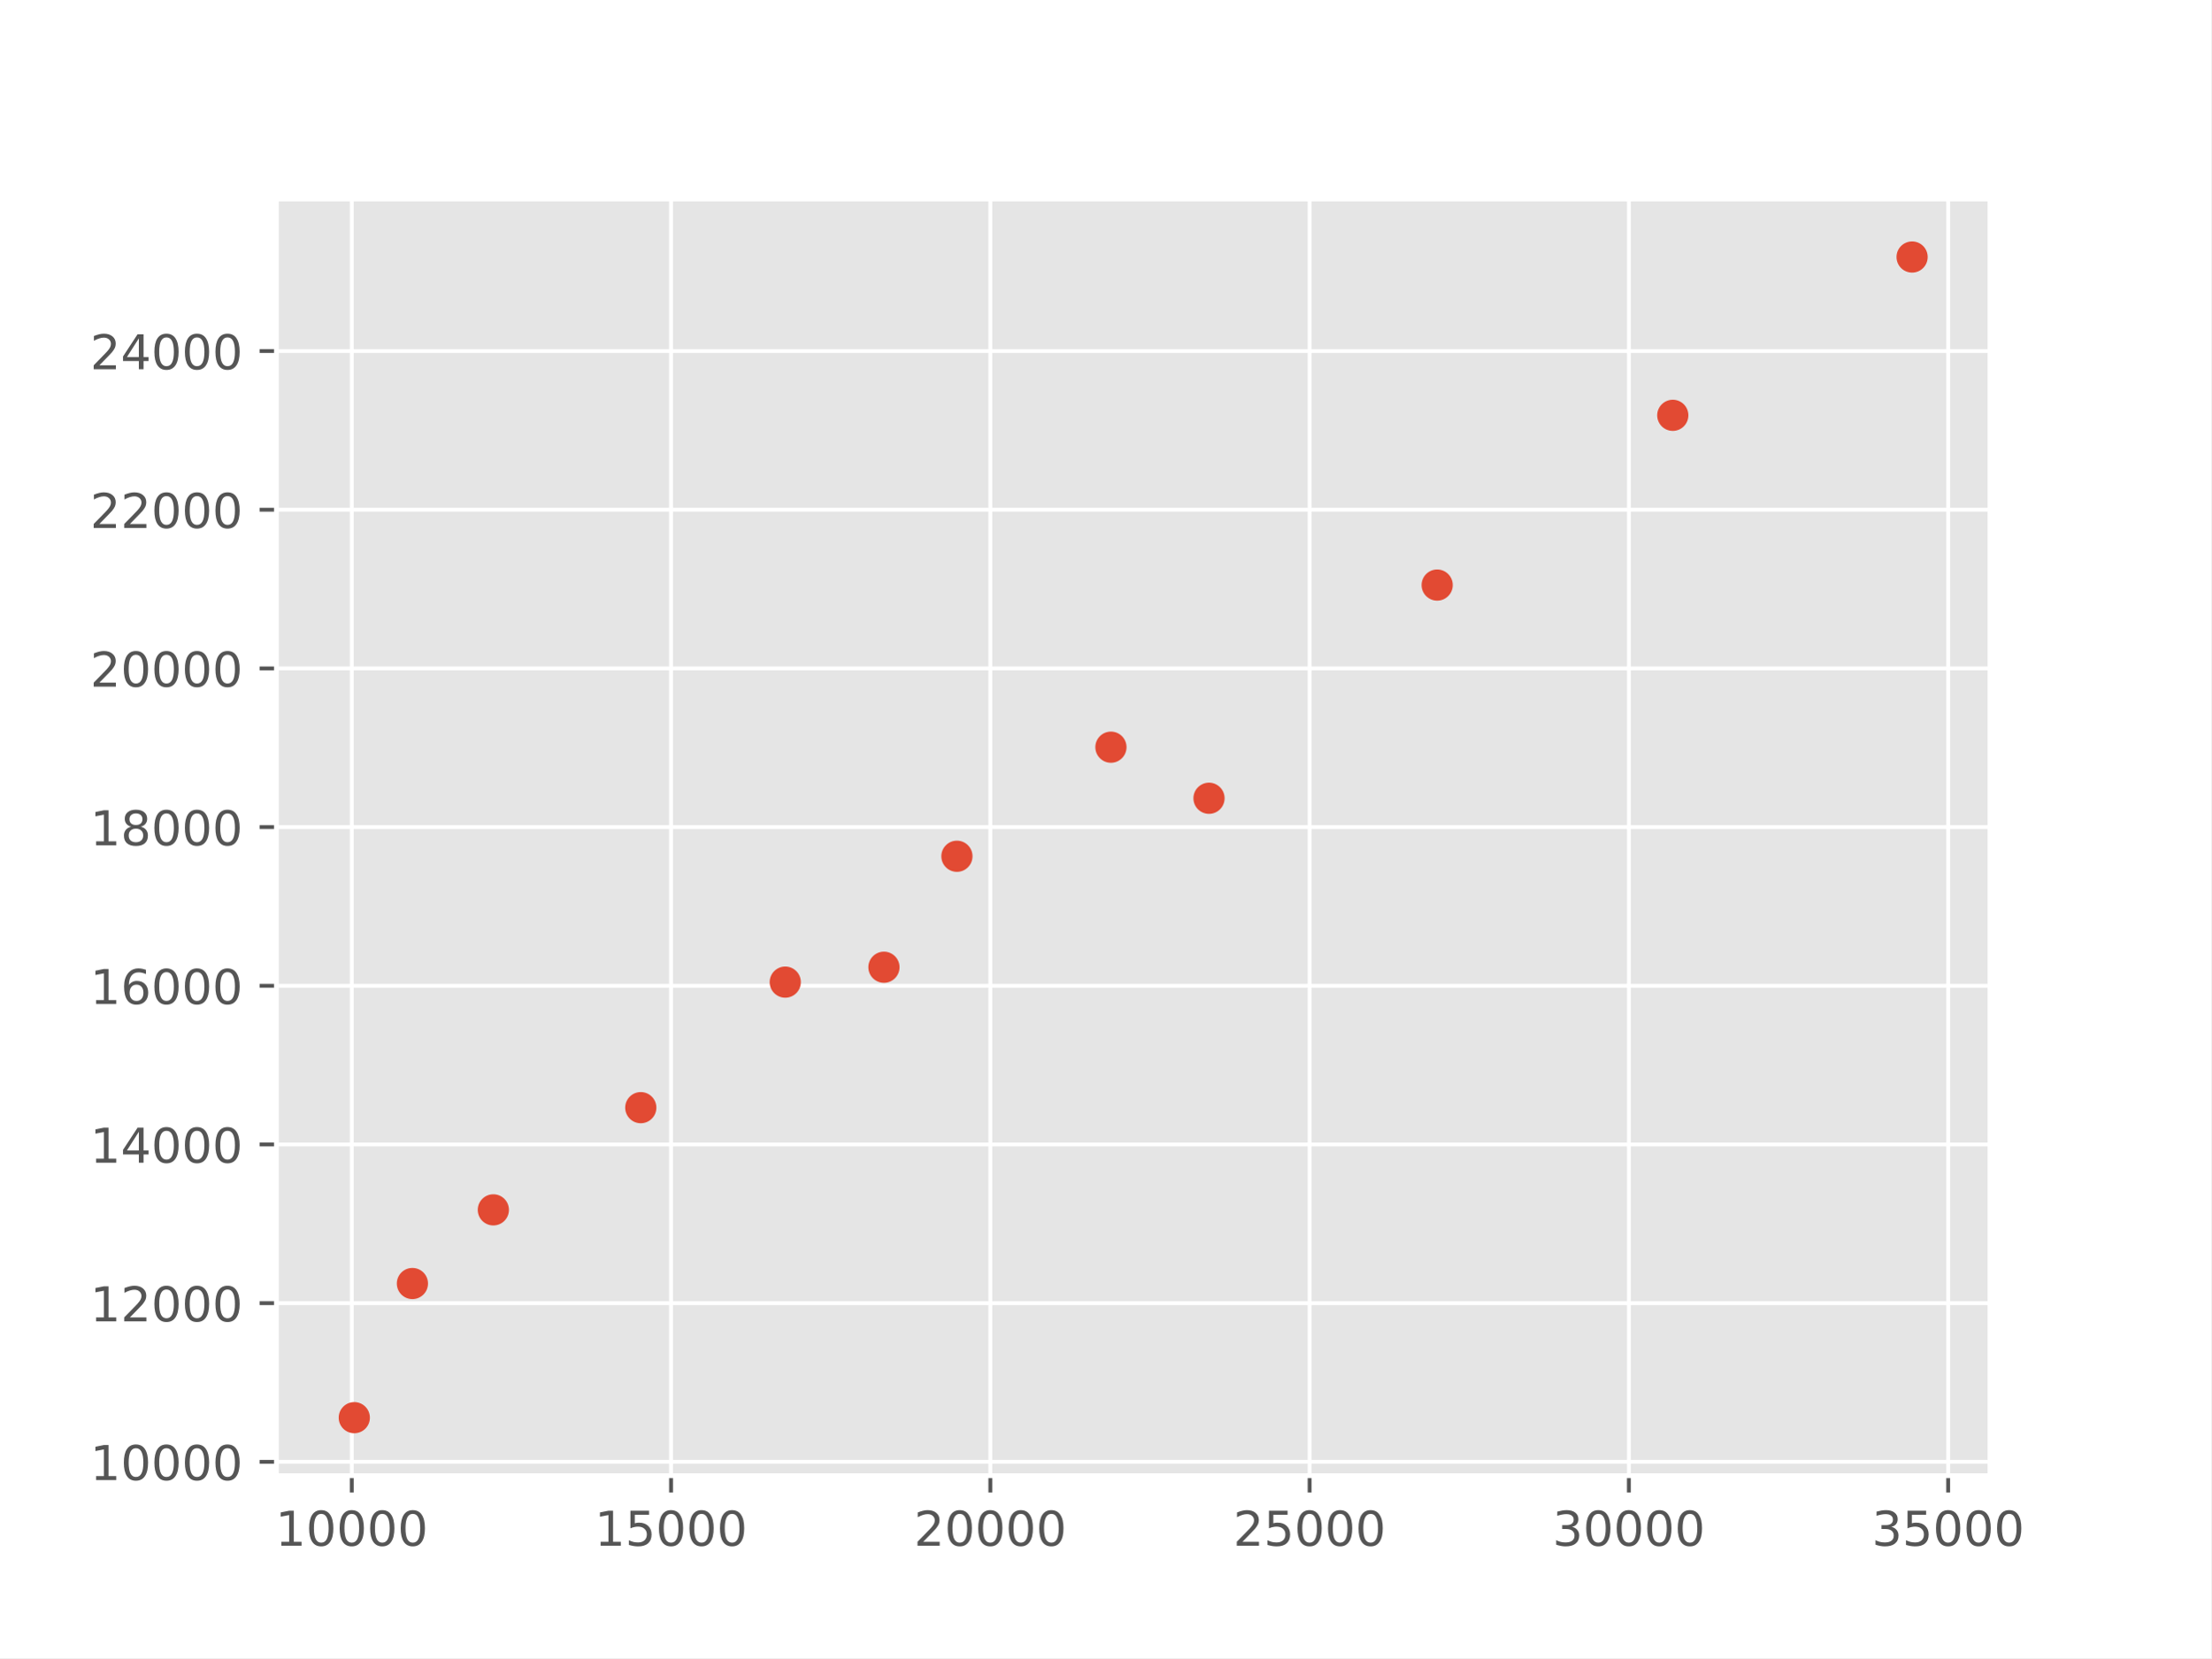
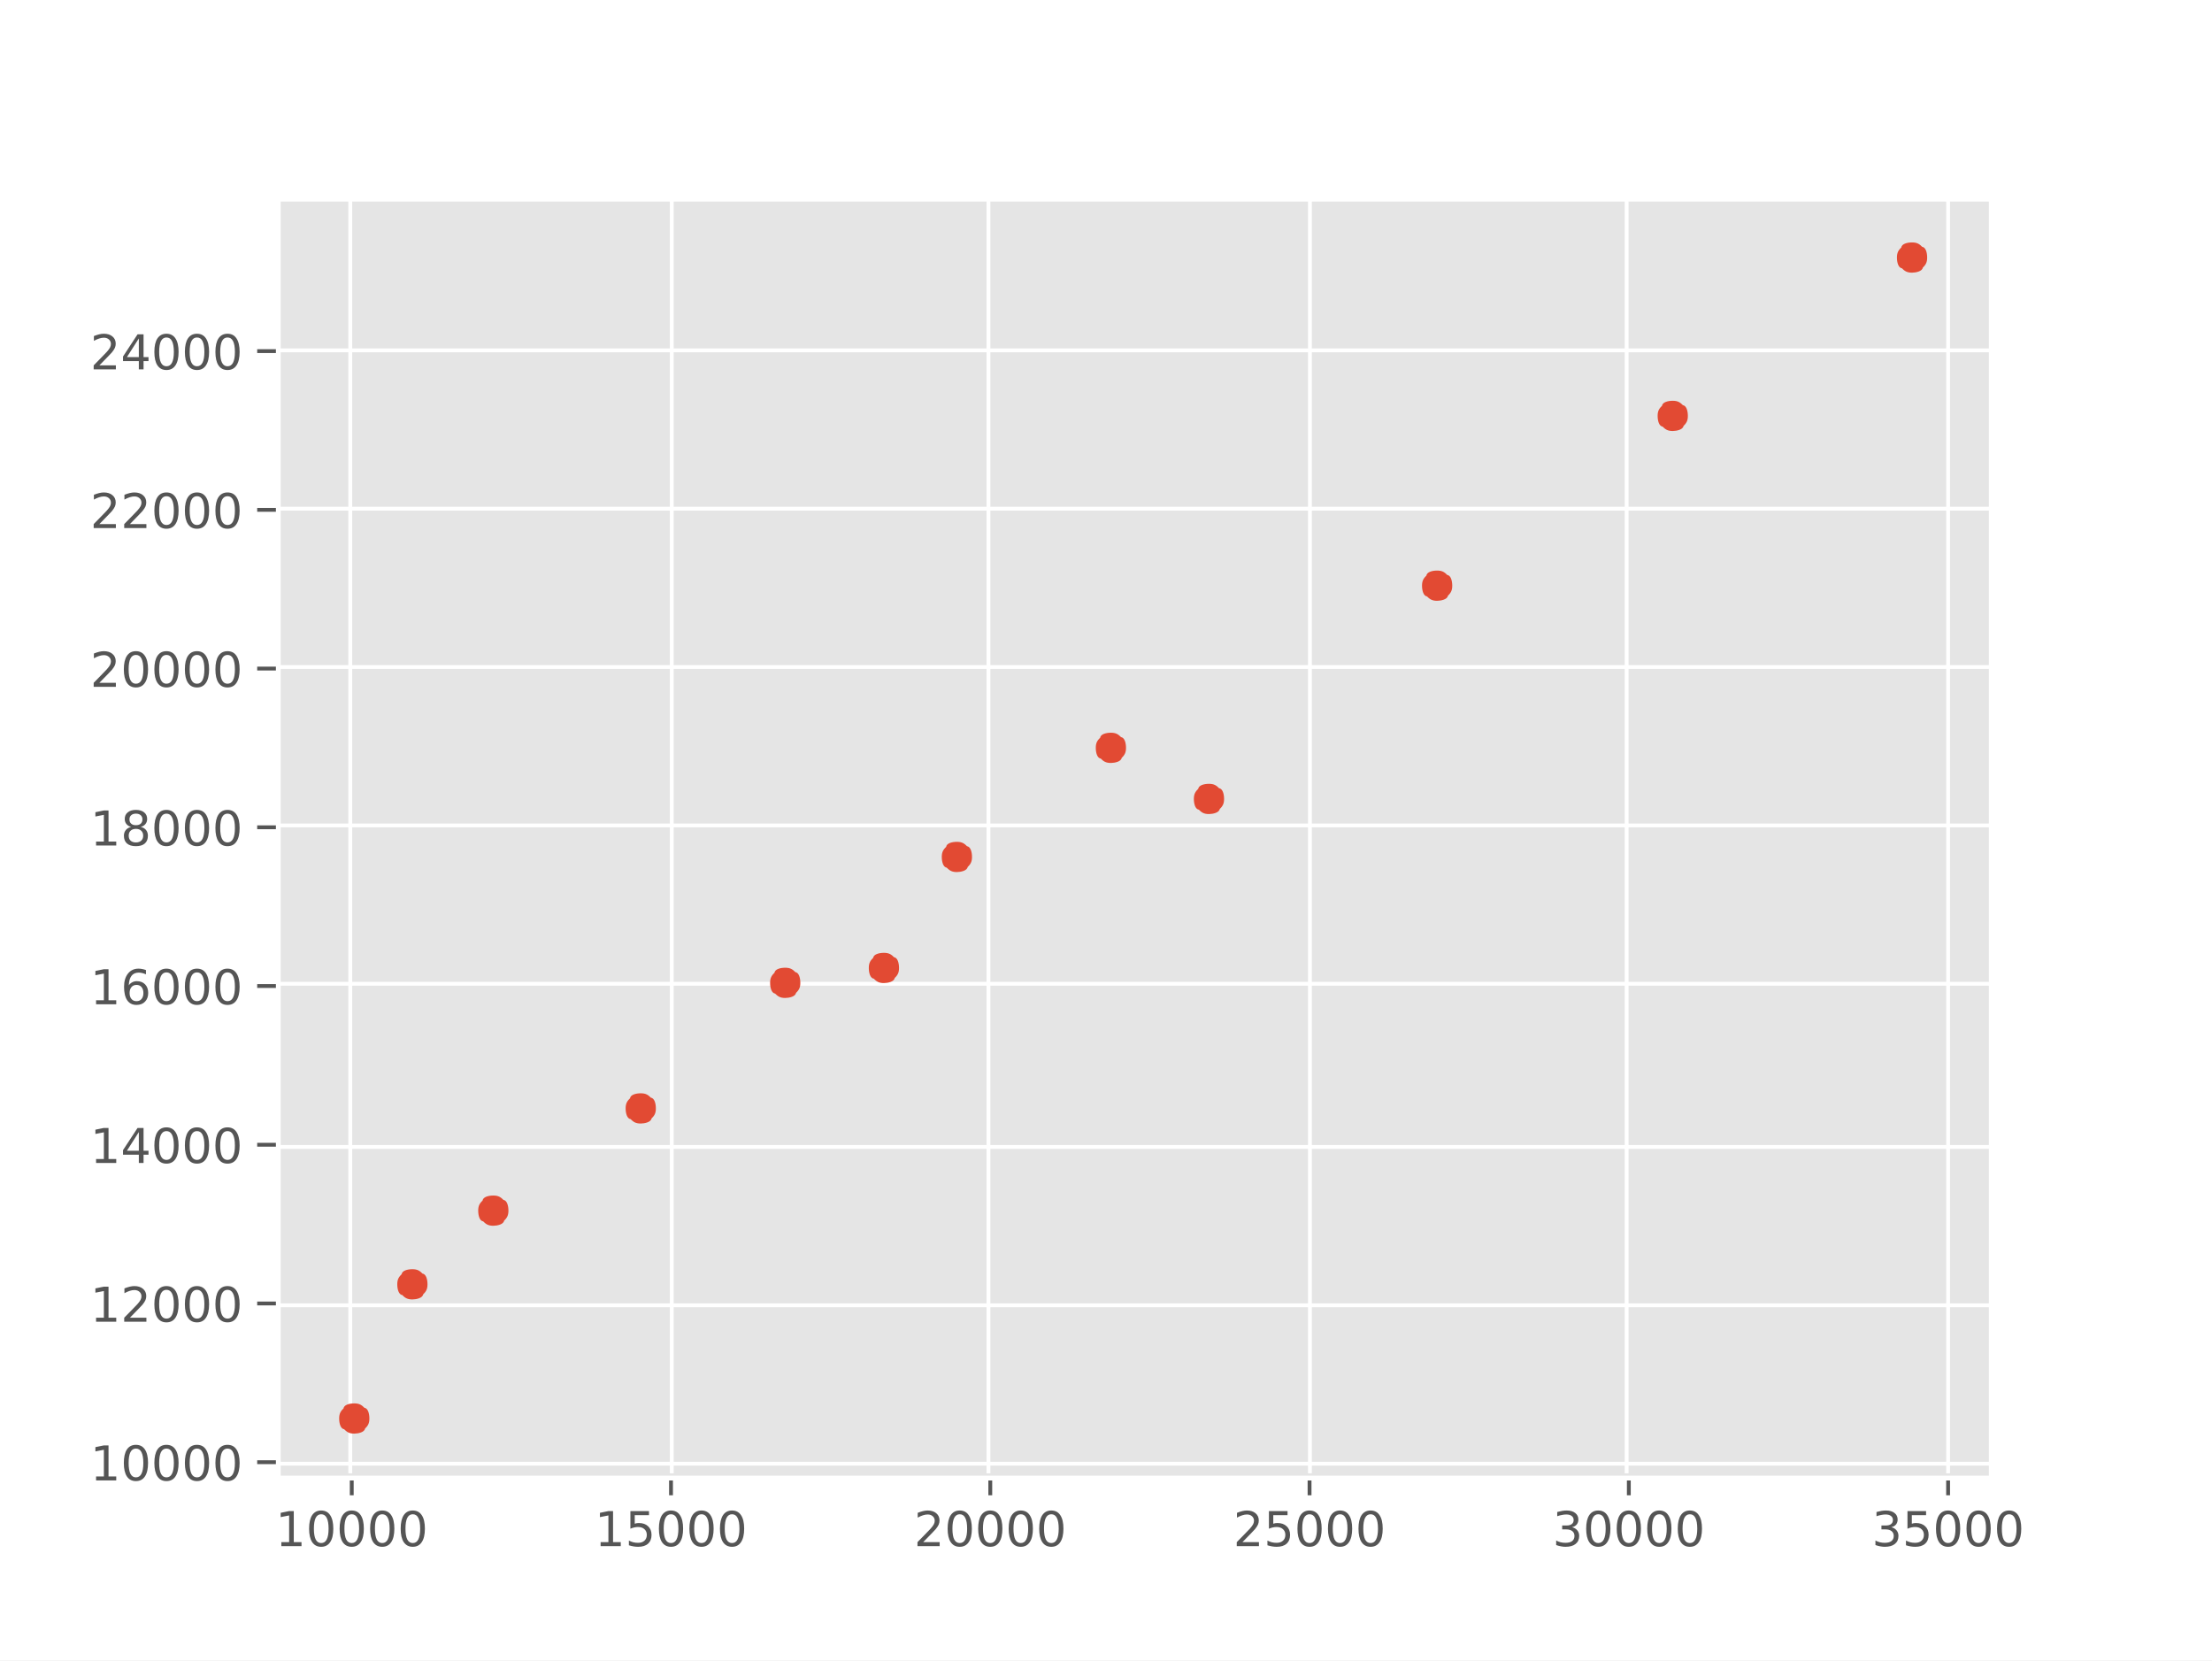
- <svg xmlns="http://www.w3.org/2000/svg" xmlns:xlink="http://www.w3.org/1999/xlink" height="345.6pt" version="1.1" viewBox="0 0 460.8 345.6" width="460.8pt">
-   <g id="figure_1">
-     <g id="patch_1">
-       <path d="M 0 345.6  L 460.8 345.6  L 460.8 0  L 0 0  z " style="fill:#ffffff;" />
-     </g>
-     <g id="axes_1">
-       <g id="patch_2">
-         <path d="M 57.6 307.584  L 414.72 307.584  L 414.72 41.472  L 57.6 41.472  z " style="fill:#e5e5e5;" />
-       </g>
-       <g id="matplotlib.axis_1">
-         <g id="xtick_1">
-           <g id="line2d_1">
-             <path clip-path="url(#p68f6a6a2ea)" d="M 73.306 307.584  L 73.306 41.472  " style="fill:none;stroke:#ffffff;stroke-linecap:square;stroke-width:0.8;" />
-           </g>
-           <g id="line2d_2">
-             <defs>
-               <path d="M 0 0  L 0 3.5  " id="m7e325c91c1" style="stroke:#555555;stroke-width:0.8;" />
-             </defs>
-             <g>
-               <use style="fill:#555555;stroke:#555555;stroke-width:0.8;" x="73.306" xlink:href="#m7e325c91c1" y="307.584" />
-             </g>
-           </g>
-           <g id="text_1">
-             <text style="fill:#555555;font-family:DejaVu Sans;font-size:10px;font-style:normal;font-weight:normal;text-anchor:middle;" transform="rotate(-0, 73.30588, 322.1824)" x="73.306" y="322.182">10000</text>
-           </g>
-         </g>
-         <g id="xtick_2">
-           <g id="line2d_3">
-             <path clip-path="url(#p68f6a6a2ea)" d="M 139.845 307.584  L 139.845 41.472  " style="fill:none;stroke:#ffffff;stroke-linecap:square;stroke-width:0.8;" />
-           </g>
-           <g id="line2d_4">
-             <g>
-               <use style="fill:#555555;stroke:#555555;stroke-width:0.8;" x="139.845" xlink:href="#m7e325c91c1" y="307.584" />
-             </g>
-           </g>
-           <g id="text_2">
-             <text style="fill:#555555;font-family:DejaVu Sans;font-size:10px;font-style:normal;font-weight:normal;text-anchor:middle;" transform="rotate(-0, 139.8449, 322.1824)" x="139.845" y="322.182">15000</text>
-           </g>
-         </g>
-         <g id="xtick_3">
-           <g id="line2d_5">
-             <path clip-path="url(#p68f6a6a2ea)" d="M 206.384 307.584  L 206.384 41.472  " style="fill:none;stroke:#ffffff;stroke-linecap:square;stroke-width:0.8;" />
-           </g>
-           <g id="line2d_6">
-             <g>
-               <use style="fill:#555555;stroke:#555555;stroke-width:0.8;" x="206.384" xlink:href="#m7e325c91c1" y="307.584" />
-             </g>
-           </g>
-           <g id="text_3">
-             <text style="fill:#555555;font-family:DejaVu Sans;font-size:10px;font-style:normal;font-weight:normal;text-anchor:middle;" transform="rotate(-0, 206.384, 322.1824)" x="206.384" y="322.182">20000</text>
-           </g>
-         </g>
-         <g id="xtick_4">
-           <g id="line2d_7">
-             <path clip-path="url(#p68f6a6a2ea)" d="M 272.923 307.584  L 272.923 41.472  " style="fill:none;stroke:#ffffff;stroke-linecap:square;stroke-width:0.8;" />
-           </g>
-           <g id="line2d_8">
-             <g>
-               <use style="fill:#555555;stroke:#555555;stroke-width:0.8;" x="272.923" xlink:href="#m7e325c91c1" y="307.584" />
-             </g>
-           </g>
-           <g id="text_4">
-             <text style="fill:#555555;font-family:DejaVu Sans;font-size:10px;font-style:normal;font-weight:normal;text-anchor:middle;" transform="rotate(-0, 272.9231, 322.1824)" x="272.923" y="322.182">25000</text>
-           </g>
-         </g>
-         <g id="xtick_5">
-           <g id="line2d_9">
-             <path clip-path="url(#p68f6a6a2ea)" d="M 339.462 307.584  L 339.462 41.472  " style="fill:none;stroke:#ffffff;stroke-linecap:square;stroke-width:0.8;" />
-           </g>
-           <g id="line2d_10">
-             <g>
-               <use style="fill:#555555;stroke:#555555;stroke-width:0.8;" x="339.462" xlink:href="#m7e325c91c1" y="307.584" />
-             </g>
-           </g>
-           <g id="text_5">
-             <text style="fill:#555555;font-family:DejaVu Sans;font-size:10px;font-style:normal;font-weight:normal;text-anchor:middle;" transform="rotate(-0, 339.4621, 322.1824)" x="339.462" y="322.182">30000</text>
-           </g>
-         </g>
-         <g id="xtick_6">
-           <g id="line2d_11">
-             <path clip-path="url(#p68f6a6a2ea)" d="M 406.001 307.584  L 406.001 41.472  " style="fill:none;stroke:#ffffff;stroke-linecap:square;stroke-width:0.8;" />
-           </g>
-           <g id="line2d_12">
-             <g>
-               <use style="fill:#555555;stroke:#555555;stroke-width:0.8;" x="406.001" xlink:href="#m7e325c91c1" y="307.584" />
-             </g>
-           </g>
-           <g id="text_6">
-             <text style="fill:#555555;font-family:DejaVu Sans;font-size:10px;font-style:normal;font-weight:normal;text-anchor:middle;" transform="rotate(-0, 406.0012, 322.1824)" x="406.001" y="322.182">35000</text>
-           </g>
-         </g>
-       </g>
-       <g id="matplotlib.axis_2">
-         <g id="ytick_1">
-           <g id="line2d_13">
-             <path clip-path="url(#p68f6a6a2ea)" d="M 57.6 304.692  L 414.72 304.692  " style="fill:none;stroke:#ffffff;stroke-linecap:square;stroke-width:0.8;" />
-           </g>
-           <g id="line2d_14">
-             <defs>
-               <path d="M 0 0  L -3.5 0  " id="m3bf70e6a78" style="stroke:#555555;stroke-width:0.8;" />
-             </defs>
-             <g>
-               <use style="fill:#555555;stroke:#555555;stroke-width:0.8;" x="57.6" xlink:href="#m3bf70e6a78" y="304.692" />
-             </g>
-           </g>
-           <g id="text_7">
-             <text style="fill:#555555;font-family:DejaVu Sans;font-size:10px;font-style:normal;font-weight:normal;text-anchor:end;" transform="rotate(-0, 50.6, 308.4915)" x="50.6" y="308.492">10000</text>
-           </g>
-         </g>
-         <g id="ytick_2">
-           <g id="line2d_15">
-             <path clip-path="url(#p68f6a6a2ea)" d="M 57.6 271.617  L 414.72 271.617  " style="fill:none;stroke:#ffffff;stroke-linecap:square;stroke-width:0.8;" />
-           </g>
-           <g id="line2d_16">
-             <g>
-               <use style="fill:#555555;stroke:#555555;stroke-width:0.8;" x="57.6" xlink:href="#m3bf70e6a78" y="271.617" />
-             </g>
-           </g>
-           <g id="text_8">
-             <text style="fill:#555555;font-family:DejaVu Sans;font-size:10px;font-style:normal;font-weight:normal;text-anchor:end;" transform="rotate(-0, 50.6, 275.4163)" x="50.6" y="275.416">12000</text>
-           </g>
-         </g>
-         <g id="ytick_3">
-           <g id="line2d_17">
-             <path clip-path="url(#p68f6a6a2ea)" d="M 57.6 238.542  L 414.72 238.542  " style="fill:none;stroke:#ffffff;stroke-linecap:square;stroke-width:0.8;" />
-           </g>
-           <g id="line2d_18">
-             <g>
-               <use style="fill:#555555;stroke:#555555;stroke-width:0.8;" x="57.6" xlink:href="#m3bf70e6a78" y="238.542" />
-             </g>
-           </g>
-           <g id="text_9">
-             <text style="fill:#555555;font-family:DejaVu Sans;font-size:10px;font-style:normal;font-weight:normal;text-anchor:end;" transform="rotate(-0, 50.6, 242.341)" x="50.6" y="242.341">14000</text>
-           </g>
-         </g>
-         <g id="ytick_4">
-           <g id="line2d_19">
-             <path clip-path="url(#p68f6a6a2ea)" d="M 57.6 205.466  L 414.72 205.466  " style="fill:none;stroke:#ffffff;stroke-linecap:square;stroke-width:0.8;" />
-           </g>
-           <g id="line2d_20">
-             <g>
-               <use style="fill:#555555;stroke:#555555;stroke-width:0.8;" x="57.6" xlink:href="#m3bf70e6a78" y="205.466" />
-             </g>
-           </g>
-           <g id="text_10">
-             <text style="fill:#555555;font-family:DejaVu Sans;font-size:10px;font-style:normal;font-weight:normal;text-anchor:end;" transform="rotate(-0, 50.6, 209.2657)" x="50.6" y="209.266">16000</text>
-           </g>
-         </g>
-         <g id="ytick_5">
-           <g id="line2d_21">
-             <path clip-path="url(#p68f6a6a2ea)" d="M 57.6 172.391  L 414.72 172.391  " style="fill:none;stroke:#ffffff;stroke-linecap:square;stroke-width:0.8;" />
-           </g>
-           <g id="line2d_22">
-             <g>
-               <use style="fill:#555555;stroke:#555555;stroke-width:0.8;" x="57.6" xlink:href="#m3bf70e6a78" y="172.391" />
-             </g>
-           </g>
-           <g id="text_11">
-             <text style="fill:#555555;font-family:DejaVu Sans;font-size:10px;font-style:normal;font-weight:normal;text-anchor:end;" transform="rotate(-0, 50.6, 176.1904)" x="50.6" y="176.19">18000</text>
-           </g>
-         </g>
-         <g id="ytick_6">
-           <g id="line2d_23">
-             <path clip-path="url(#p68f6a6a2ea)" d="M 57.6 139.316  L 414.72 139.316  " style="fill:none;stroke:#ffffff;stroke-linecap:square;stroke-width:0.8;" />
-           </g>
-           <g id="line2d_24">
-             <g>
-               <use style="fill:#555555;stroke:#555555;stroke-width:0.8;" x="57.6" xlink:href="#m3bf70e6a78" y="139.316" />
-             </g>
-           </g>
-           <g id="text_12">
-             <text style="fill:#555555;font-family:DejaVu Sans;font-size:10px;font-style:normal;font-weight:normal;text-anchor:end;" transform="rotate(-0, 50.6, 143.1152)" x="50.6" y="143.115">20000</text>
-           </g>
-         </g>
-         <g id="ytick_7">
-           <g id="line2d_25">
-             <path clip-path="url(#p68f6a6a2ea)" d="M 57.6 106.241  L 414.72 106.241  " style="fill:none;stroke:#ffffff;stroke-linecap:square;stroke-width:0.8;" />
-           </g>
-           <g id="line2d_26">
-             <g>
-               <use style="fill:#555555;stroke:#555555;stroke-width:0.8;" x="57.6" xlink:href="#m3bf70e6a78" y="106.241" />
-             </g>
-           </g>
-           <g id="text_13">
-             <text style="fill:#555555;font-family:DejaVu Sans;font-size:10px;font-style:normal;font-weight:normal;text-anchor:end;" transform="rotate(-0, 50.6, 110.0399)" x="50.6" y="110.04">22000</text>
-           </g>
-         </g>
-         <g id="ytick_8">
-           <g id="line2d_27">
-             <path clip-path="url(#p68f6a6a2ea)" d="M 57.6 73.165  L 414.72 73.165  " style="fill:none;stroke:#ffffff;stroke-linecap:square;stroke-width:0.8;" />
-           </g>
-           <g id="line2d_28">
-             <g>
-               <use style="fill:#555555;stroke:#555555;stroke-width:0.8;" x="57.6" xlink:href="#m3bf70e6a78" y="73.165" />
-             </g>
-           </g>
-           <g id="text_14">
-             <text style="fill:#555555;font-family:DejaVu Sans;font-size:10px;font-style:normal;font-weight:normal;text-anchor:end;" transform="rotate(-0, 50.6, 76.9646)" x="50.6" y="76.965">24000</text>
-           </g>
-         </g>
-       </g>
-       <g id="PathCollection_1">
-         <defs>
-           <path d="M 0 3  C 0.796 3 1.559 2.684 2.121 2.121  C 2.684 1.559 3 0.796 3 0  C 3 -0.796 2.684 -1.559 2.121 -2.121  C 1.559 -2.684 0.796 -3 0 -3  C -0.796 -3 -1.559 -2.684 -2.121 -2.121  C -2.684 -1.559 -3 -0.796 -3 0  C -3 0.796 -2.684 1.559 -2.121 2.121  C -1.559 2.684 -0.796 3 0 3  z " id="m1e961efef0" style="stroke:#e24a33;stroke-width:0.5;" />
-         </defs>
-         <g clip-path="url(#p68f6a6a2ea)">
-           <use style="fill:#e24a33;stroke:#e24a33;stroke-width:0.5;" x="73.833" xlink:href="#m1e961efef0" y="295.488" />
-           <use style="fill:#e24a33;stroke:#e24a33;stroke-width:0.5;" x="85.944" xlink:href="#m1e961efef0" y="267.526" />
-           <use style="fill:#e24a33;stroke:#e24a33;stroke-width:0.5;" x="102.812" xlink:href="#m1e961efef0" y="252.174" />
-           <use style="fill:#e24a33;stroke:#e24a33;stroke-width:0.5;" x="133.539" xlink:href="#m1e961efef0" y="230.87" />
-           <use style="fill:#e24a33;stroke:#e24a33;stroke-width:0.5;" x="163.648" xlink:href="#m1e961efef0" y="204.705" />
-           <use style="fill:#e24a33;stroke:#e24a33;stroke-width:0.5;" x="184.216" xlink:href="#m1e961efef0" y="201.601" />
-           <use style="fill:#e24a33;stroke:#e24a33;stroke-width:0.5;" x="199.424" xlink:href="#m1e961efef0" y="178.47" />
-           <use style="fill:#e24a33;stroke:#e24a33;stroke-width:0.5;" x="231.521" xlink:href="#m1e961efef0" y="155.735" />
-           <use style="fill:#e24a33;stroke:#e24a33;stroke-width:0.5;" x="251.96" xlink:href="#m1e961efef0" y="166.383" />
-           <use style="fill:#e24a33;stroke:#e24a33;stroke-width:0.5;" x="299.511" xlink:href="#m1e961efef0" y="121.945" />
-           <use style="fill:#e24a33;stroke:#e24a33;stroke-width:0.5;" x="348.615" xlink:href="#m1e961efef0" y="86.564" />
-           <use style="fill:#e24a33;stroke:#e24a33;stroke-width:0.5;" x="398.487" xlink:href="#m1e961efef0" y="53.568" />
-         </g>
-       </g>
-       <g id="patch_3">
-         <path d="M 57.6 307.584  L 57.6 41.472  " style="fill:none;stroke:#ffffff;stroke-linecap:square;stroke-linejoin:miter;" />
-       </g>
-       <g id="patch_4">
-         <path d="M 414.72 307.584  L 414.72 41.472  " style="fill:none;stroke:#ffffff;stroke-linecap:square;stroke-linejoin:miter;" />
-       </g>
-       <g id="patch_5">
-         <path d="M 57.6 307.584  L 414.72 307.584  " style="fill:none;stroke:#ffffff;stroke-linecap:square;stroke-linejoin:miter;" />
-       </g>
-       <g id="patch_6">
-         <path d="M 57.6 41.472  L 414.72 41.472  " style="fill:none;stroke:#ffffff;stroke-linecap:square;stroke-linejoin:miter;" />
-       </g>
-     </g>
+ <svg xmlns="http://www.w3.org/2000/svg" xmlns:xlink="http://www.w3.org/1999/xlink" width="461pt" height="346pt" version="1.1" viewBox="0 0 461 346">
+   <path d="m0 346h461v-346h-461z" fill="#ffffff" />
+   <path d="m58 308h357v-266h-357z" fill="#e5e5e5" />
+   <path d="m73 308v-266" clip-path="url(#a)" fill="none" stroke="#ffffff" stroke-linecap="square" stroke-width=".8" />
+   <defs>
+     <path id="d" d="m0 0v4" stroke="#555555" stroke-width=".8" />
+   </defs>
+   <use x="73.306" y="307.584" fill="#555555" stroke="#555555" stroke-width=".8" xlink:href="#d" />
+   <text transform="rotate(-0 73 322)" x="73.306" y="322.182" fill="#555555" font-family="DejaVu Sans" font-size="10px" text-anchor="middle">10000</text>
+   <path d="m140 308v-266" clip-path="url(#a)" fill="none" stroke="#ffffff" stroke-linecap="square" stroke-width=".8" />
+   <use x="139.845" y="307.584" fill="#555555" stroke="#555555" stroke-width=".8" xlink:href="#d" />
+   <text transform="rotate(-0 140 322)" x="139.845" y="322.182" fill="#555555" font-family="DejaVu Sans" font-size="10px" text-anchor="middle">15000</text>
+   <path d="m206 308v-266" clip-path="url(#a)" fill="none" stroke="#ffffff" stroke-linecap="square" stroke-width=".8" />
+   <use x="206.384" y="307.584" fill="#555555" stroke="#555555" stroke-width=".8" xlink:href="#d" />
+   <text transform="rotate(-0 206 322)" x="206.384" y="322.182" fill="#555555" font-family="DejaVu Sans" font-size="10px" text-anchor="middle">20000</text>
+   <path d="m273 308v-266" clip-path="url(#a)" fill="none" stroke="#ffffff" stroke-linecap="square" stroke-width=".8" />
+   <use x="272.923" y="307.584" fill="#555555" stroke="#555555" stroke-width=".8" xlink:href="#d" />
+   <text transform="rotate(-0 273 322)" x="272.923" y="322.182" fill="#555555" font-family="DejaVu Sans" font-size="10px" text-anchor="middle">25000</text>
+   <path d="m339 308v-266" clip-path="url(#a)" fill="none" stroke="#ffffff" stroke-linecap="square" stroke-width=".8" />
+   <use x="339.462" y="307.584" fill="#555555" stroke="#555555" stroke-width=".8" xlink:href="#d" />
+   <text transform="rotate(-0 339 322)" x="339.462" y="322.182" fill="#555555" font-family="DejaVu Sans" font-size="10px" text-anchor="middle">30000</text>
+   <path d="m406 308v-266" clip-path="url(#a)" fill="none" stroke="#ffffff" stroke-linecap="square" stroke-width=".8" />
+   <use x="406.001" y="307.584" fill="#555555" stroke="#555555" stroke-width=".8" xlink:href="#d" />
+   <text transform="rotate(-0 406 322)" x="406.001" y="322.182" fill="#555555" font-family="DejaVu Sans" font-size="10px" text-anchor="middle">35000</text>
+   <path d="m58 305h357" clip-path="url(#a)" fill="none" stroke="#ffffff" stroke-linecap="square" stroke-width=".8" />
+   <defs>
+     <path id="c" d="m0 0h-4" stroke="#555555" stroke-width=".8" />
+   </defs>
+   <use x="57.6" y="304.692" fill="#555555" stroke="#555555" stroke-width=".8" xlink:href="#c" />
+   <text transform="rotate(-0 51 308)" x="50.6" y="308.492" fill="#555555" font-family="DejaVu Sans" font-size="10px" text-anchor="end">10000</text>
+   <path d="m58 272h357" clip-path="url(#a)" fill="none" stroke="#ffffff" stroke-linecap="square" stroke-width=".8" />
+   <use x="57.6" y="271.617" fill="#555555" stroke="#555555" stroke-width=".8" xlink:href="#c" />
+   <text transform="rotate(-0 51 275)" x="50.6" y="275.416" fill="#555555" font-family="DejaVu Sans" font-size="10px" text-anchor="end">12000</text>
+   <path d="m58 239h357" clip-path="url(#a)" fill="none" stroke="#ffffff" stroke-linecap="square" stroke-width=".8" />
+   <use x="57.6" y="238.542" fill="#555555" stroke="#555555" stroke-width=".8" xlink:href="#c" />
+   <text transform="rotate(-0 51 242)" x="50.6" y="242.341" fill="#555555" font-family="DejaVu Sans" font-size="10px" text-anchor="end">14000</text>
+   <path d="m58 205h357" clip-path="url(#a)" fill="none" stroke="#ffffff" stroke-linecap="square" stroke-width=".8" />
+   <use x="57.6" y="205.466" fill="#555555" stroke="#555555" stroke-width=".8" xlink:href="#c" />
+   <text transform="rotate(-0 51 209)" x="50.6" y="209.266" fill="#555555" font-family="DejaVu Sans" font-size="10px" text-anchor="end">16000</text>
+   <path d="m58 172h357" clip-path="url(#a)" fill="none" stroke="#ffffff" stroke-linecap="square" stroke-width=".8" />
+   <use x="57.6" y="172.391" fill="#555555" stroke="#555555" stroke-width=".8" xlink:href="#c" />
+   <text transform="rotate(-0 51 176)" x="50.6" y="176.19" fill="#555555" font-family="DejaVu Sans" font-size="10px" text-anchor="end">18000</text>
+   <path d="m58 139h357" clip-path="url(#a)" fill="none" stroke="#ffffff" stroke-linecap="square" stroke-width=".8" />
+   <use x="57.6" y="139.316" fill="#555555" stroke="#555555" stroke-width=".8" xlink:href="#c" />
+   <text transform="rotate(-0 51 143)" x="50.6" y="143.115" fill="#555555" font-family="DejaVu Sans" font-size="10px" text-anchor="end">20000</text>
+   <path d="m58 106h357" clip-path="url(#a)" fill="none" stroke="#ffffff" stroke-linecap="square" stroke-width=".8" />
+   <use x="57.6" y="106.241" fill="#555555" stroke="#555555" stroke-width=".8" xlink:href="#c" />
+   <text transform="rotate(-0 51 110)" x="50.6" y="110.04" fill="#555555" font-family="DejaVu Sans" font-size="10px" text-anchor="end">22000</text>
+   <path d="m58 73h357" clip-path="url(#a)" fill="none" stroke="#ffffff" stroke-linecap="square" stroke-width=".8" />
+   <use x="57.6" y="73.165" fill="#555555" stroke="#555555" stroke-width=".8" xlink:href="#c" />
+   <text transform="rotate(-0 51 77)" x="50.6" y="76.965" fill="#555555" font-family="DejaVu Sans" font-size="10px" text-anchor="end">24000</text>
+   <defs>
+     <path id="b" d="m0 3c0.8 0 2-0.3 2-0.9 0.6-0.6 0.9-1 0.9-2s-0.3-2-0.9-2c-0.6-0.6-1-0.9-2-0.9s-2 0.3-2 0.9c-0.6 0.6-0.9 1-0.9 2s0.3 2 0.9 2c0.6 0.6 1 0.9 2 0.9z" stroke="#e24a33" stroke-width=".5" />
+   </defs>
+   <g clip-path="url(#a)" fill="#e24a33" stroke="#e24a33" stroke-width=".5">
+     <use x="73.833" y="295.488" xlink:href="#b" />
+     <use x="85.944" y="267.526" xlink:href="#b" />
+     <use x="102.812" y="252.174" xlink:href="#b" />
+     <use x="133.539" y="230.87" xlink:href="#b" />
+     <use x="163.648" y="204.705" xlink:href="#b" />
+     <use x="184.216" y="201.601" xlink:href="#b" />
+     <use x="199.424" y="178.47" xlink:href="#b" />
+     <use x="231.521" y="155.735" xlink:href="#b" />
+     <use x="251.96" y="166.383" xlink:href="#b" />
+     <use x="299.511" y="121.945" xlink:href="#b" />
+     <use x="348.615" y="86.564" xlink:href="#b" />
+     <use x="398.487" y="53.568" xlink:href="#b" />
  </g>
+   <path d="m58 308v-266" fill="none" stroke="#ffffff" stroke-linecap="square" />
+   <path d="m415 308v-266" fill="none" stroke="#ffffff" stroke-linecap="square" />
+   <path d="m58 308h357" fill="none" stroke="#ffffff" stroke-linecap="square" />
+   <path d="m58 41h357" fill="none" stroke="#ffffff" stroke-linecap="square" />
  <defs>
-     <clipPath id="p68f6a6a2ea">
-       <rect height="266.112" width="357.12" x="57.6" y="41.472" />
+     <clipPath id="a">
+       <rect x="58" y="41" width="357" height="266" />
    </clipPath>
  </defs>
</svg>
